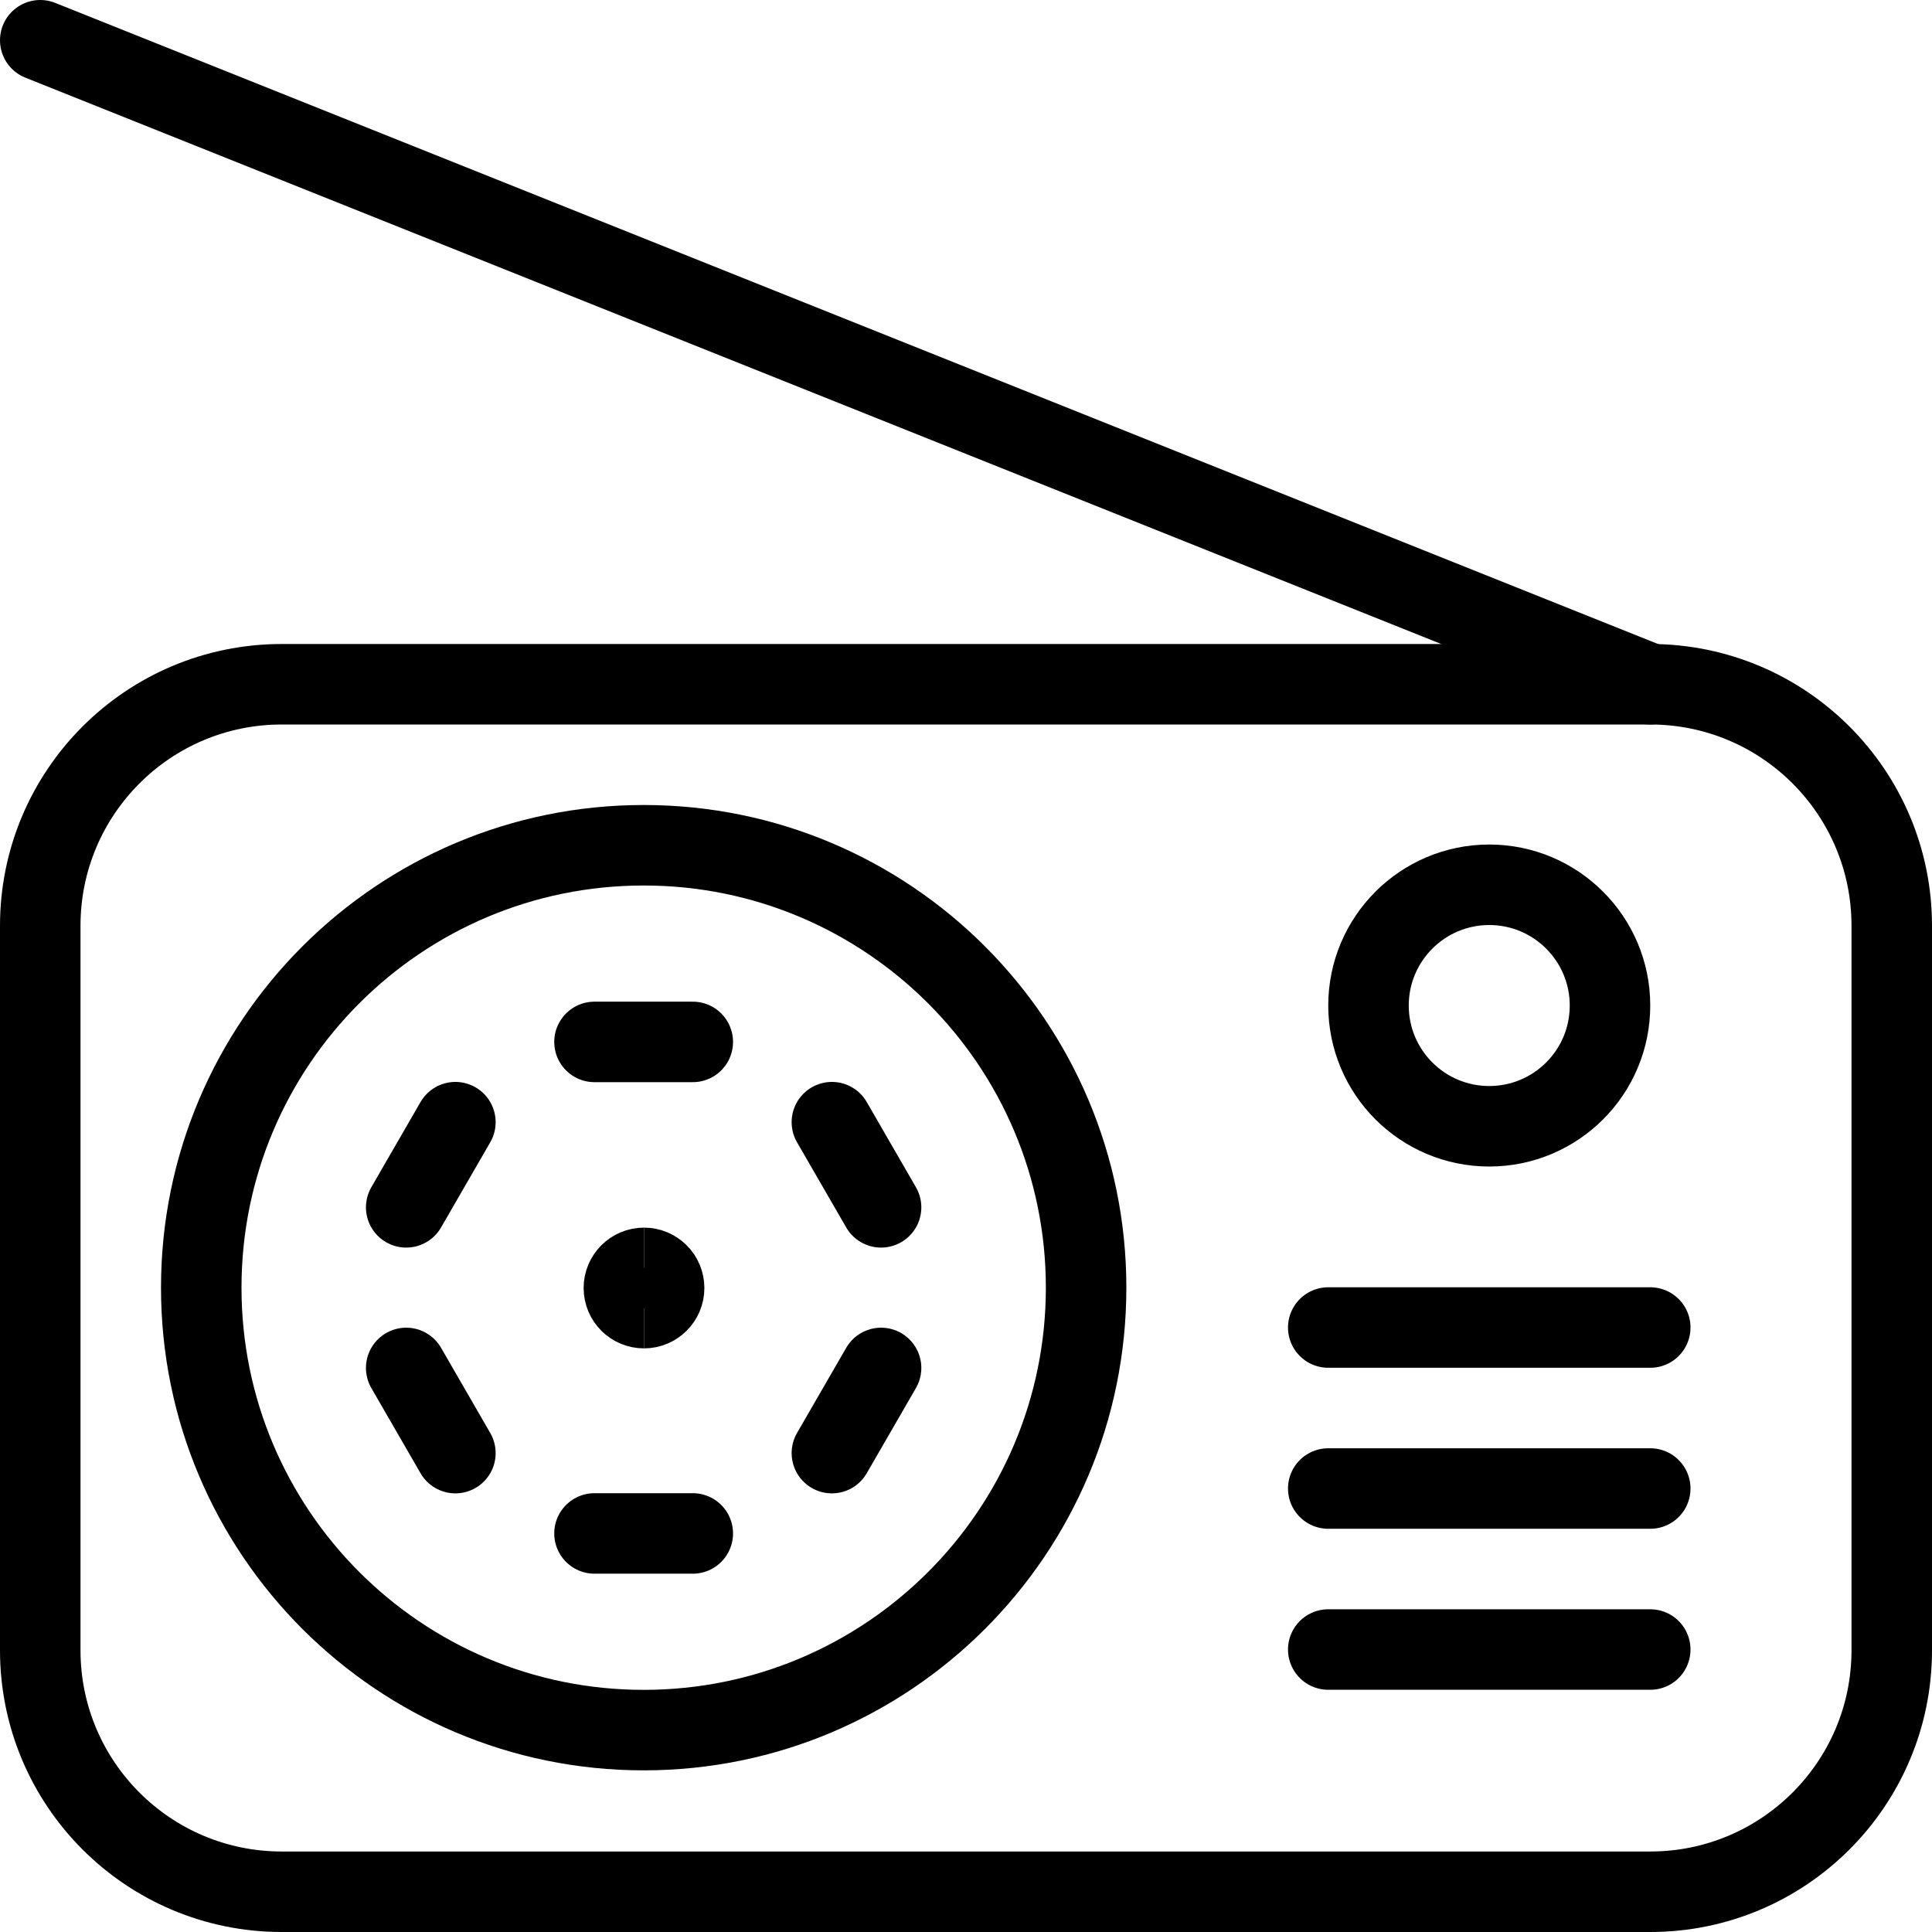
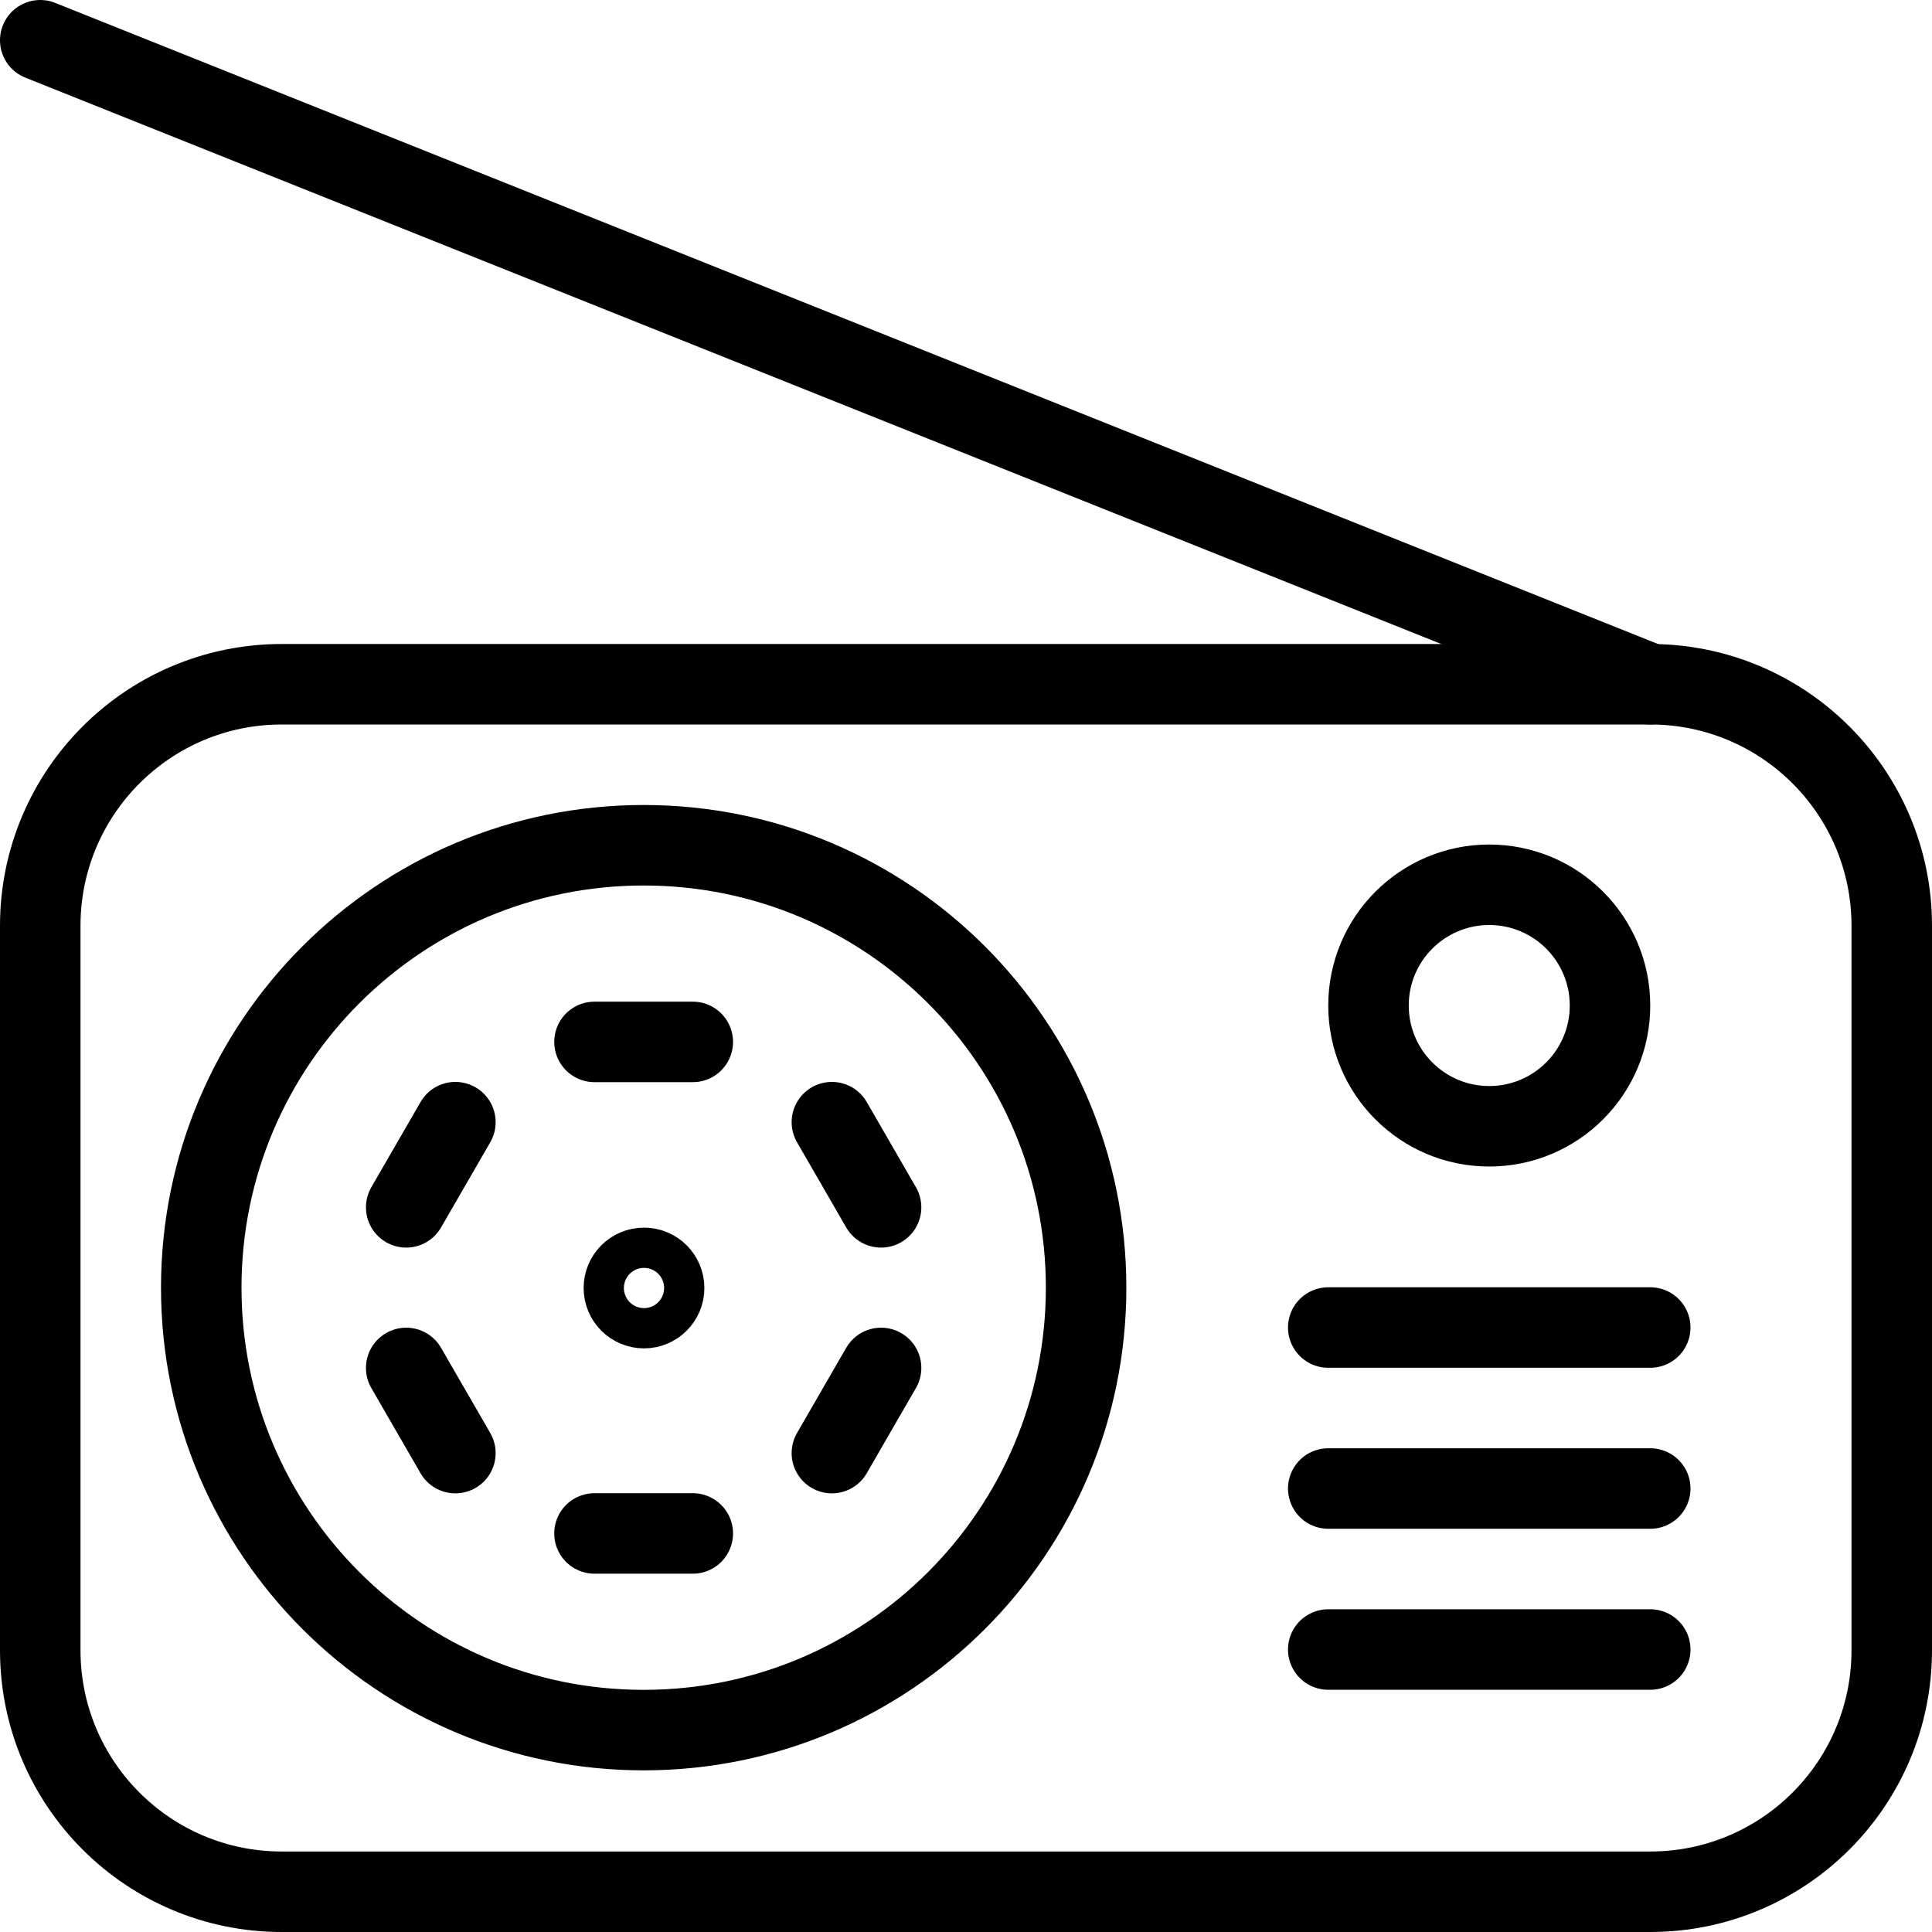
- <svg xmlns="http://www.w3.org/2000/svg" fill="none" viewBox="0 0 24 24" id="Radio-Antenna-1--Streamline-Ultimate" height="24" width="24">
-   <path stroke="#000000" stroke-linecap="round" stroke-linejoin="round" d="M20.5 8.5h-17c-1.657 0 -3 1.343 -3 3v9c0 1.657 1.343 3 3 3h17c1.657 0 3 -1.343 3 -3v-9c0 -1.657 -1.343 -3 -3 -3Z" stroke-width="1" />
-   <path stroke="#000000" stroke-linecap="round" stroke-linejoin="round" d="M7.996 21.492c3.035 0 5.496 -2.461 5.496 -5.496 0 -3.035 -2.461 -5.496 -5.496 -5.496 -3.035 0 -5.496 2.461 -5.496 5.496 0 3.035 2.461 5.496 5.496 5.496Z" stroke-width="1" />
-   <path stroke="#000000" stroke-linecap="round" stroke-linejoin="round" d="M7.385 12.943h1.221" stroke-width="1" />
-   <path stroke="#000000" stroke-linecap="round" stroke-linejoin="round" d="M8.606 19.049h-1.221" stroke-width="1" />
-   <path stroke="#000000" stroke-linecap="round" stroke-linejoin="round" d="m5.046 14.998 0.611 -1.058" stroke-width="1" />
-   <path stroke="#000000" stroke-linecap="round" stroke-linejoin="round" d="m10.945 16.993 -0.611 1.058" stroke-width="1" />
-   <path stroke="#000000" stroke-linecap="round" stroke-linejoin="round" d="m5.657 18.051 -0.611 -1.058" stroke-width="1" />
-   <path stroke="#000000" stroke-linecap="round" stroke-linejoin="round" d="m10.334 13.94 0.611 1.058" stroke-width="1" />
-   <path stroke="#000000" stroke-linecap="round" stroke-linejoin="round" d="M20.5 8.5 0.5 0.5" stroke-width="1" />
-   <path stroke="#000000" stroke-linecap="round" stroke-linejoin="round" d="M20.5 20.491h-4" stroke-width="1" />
-   <path stroke="#000000" stroke-linecap="round" stroke-linejoin="round" d="M20.5 18.491h-4" stroke-width="1" />
-   <path stroke="#000000" stroke-linecap="round" stroke-linejoin="round" d="M20.5 16.491h-4" stroke-width="1" />
-   <path stroke="#000000" stroke-linecap="round" stroke-linejoin="round" d="M18.5 13.991c0.828 0 1.5 -0.671 1.5 -1.5 0 -0.828 -0.672 -1.5 -1.5 -1.5s-1.5 0.672 -1.5 1.5c0 0.829 0.672 1.5 1.5 1.5Z" stroke-width="1" />
-   <path stroke="#000000" d="M8 16.25c-0.138 0 -0.25 -0.112 -0.25 -0.25s0.112 -0.25 0.25 -0.25" stroke-width="1" />
-   <path stroke="#000000" d="M8 16.25c0.138 0 0.25 -0.112 0.25 -0.25s-0.112 -0.25 -0.25 -0.25" stroke-width="1" />
+ <svg xmlns="http://www.w3.org/2000/svg" fill="none" viewBox="0 0 24 24" preserveAspectRatio="xMinYMin">
+   <path stroke="#000" stroke-linecap="round" stroke-linejoin="round" d="M20.5 8.5h-17a3 3 0 0 0-3 3v9a3 3 0 0 0 3 3h17a3 3 0 0 0 3-3v-9a3 3 0 0 0-3-3" />
+   <path stroke="#000" stroke-linecap="round" stroke-linejoin="round" d="M7.996 21.492a5.496 5.496 0 1 0 0-10.992 5.496 5.496 0 0 0 0 10.992M7.385 12.943h1.221M8.606 19.049H7.385M5.046 14.998l.611-1.058M10.945 16.993l-.611 1.058M5.657 18.051l-.611-1.058M10.334 13.94l.611 1.058M20.5 8.5.5.5M20.5 20.491h-4M20.5 18.491h-4M20.5 16.491h-4M18.5 13.991a1.5 1.5 0 1 0 0-3 1.5 1.5 0 0 0 0 3" />
+   <path stroke="#000" d="M8 16.25a.25.25 0 1 1 0-.5M8 16.25a.25.25 0 1 0 0-.5" />
</svg>
